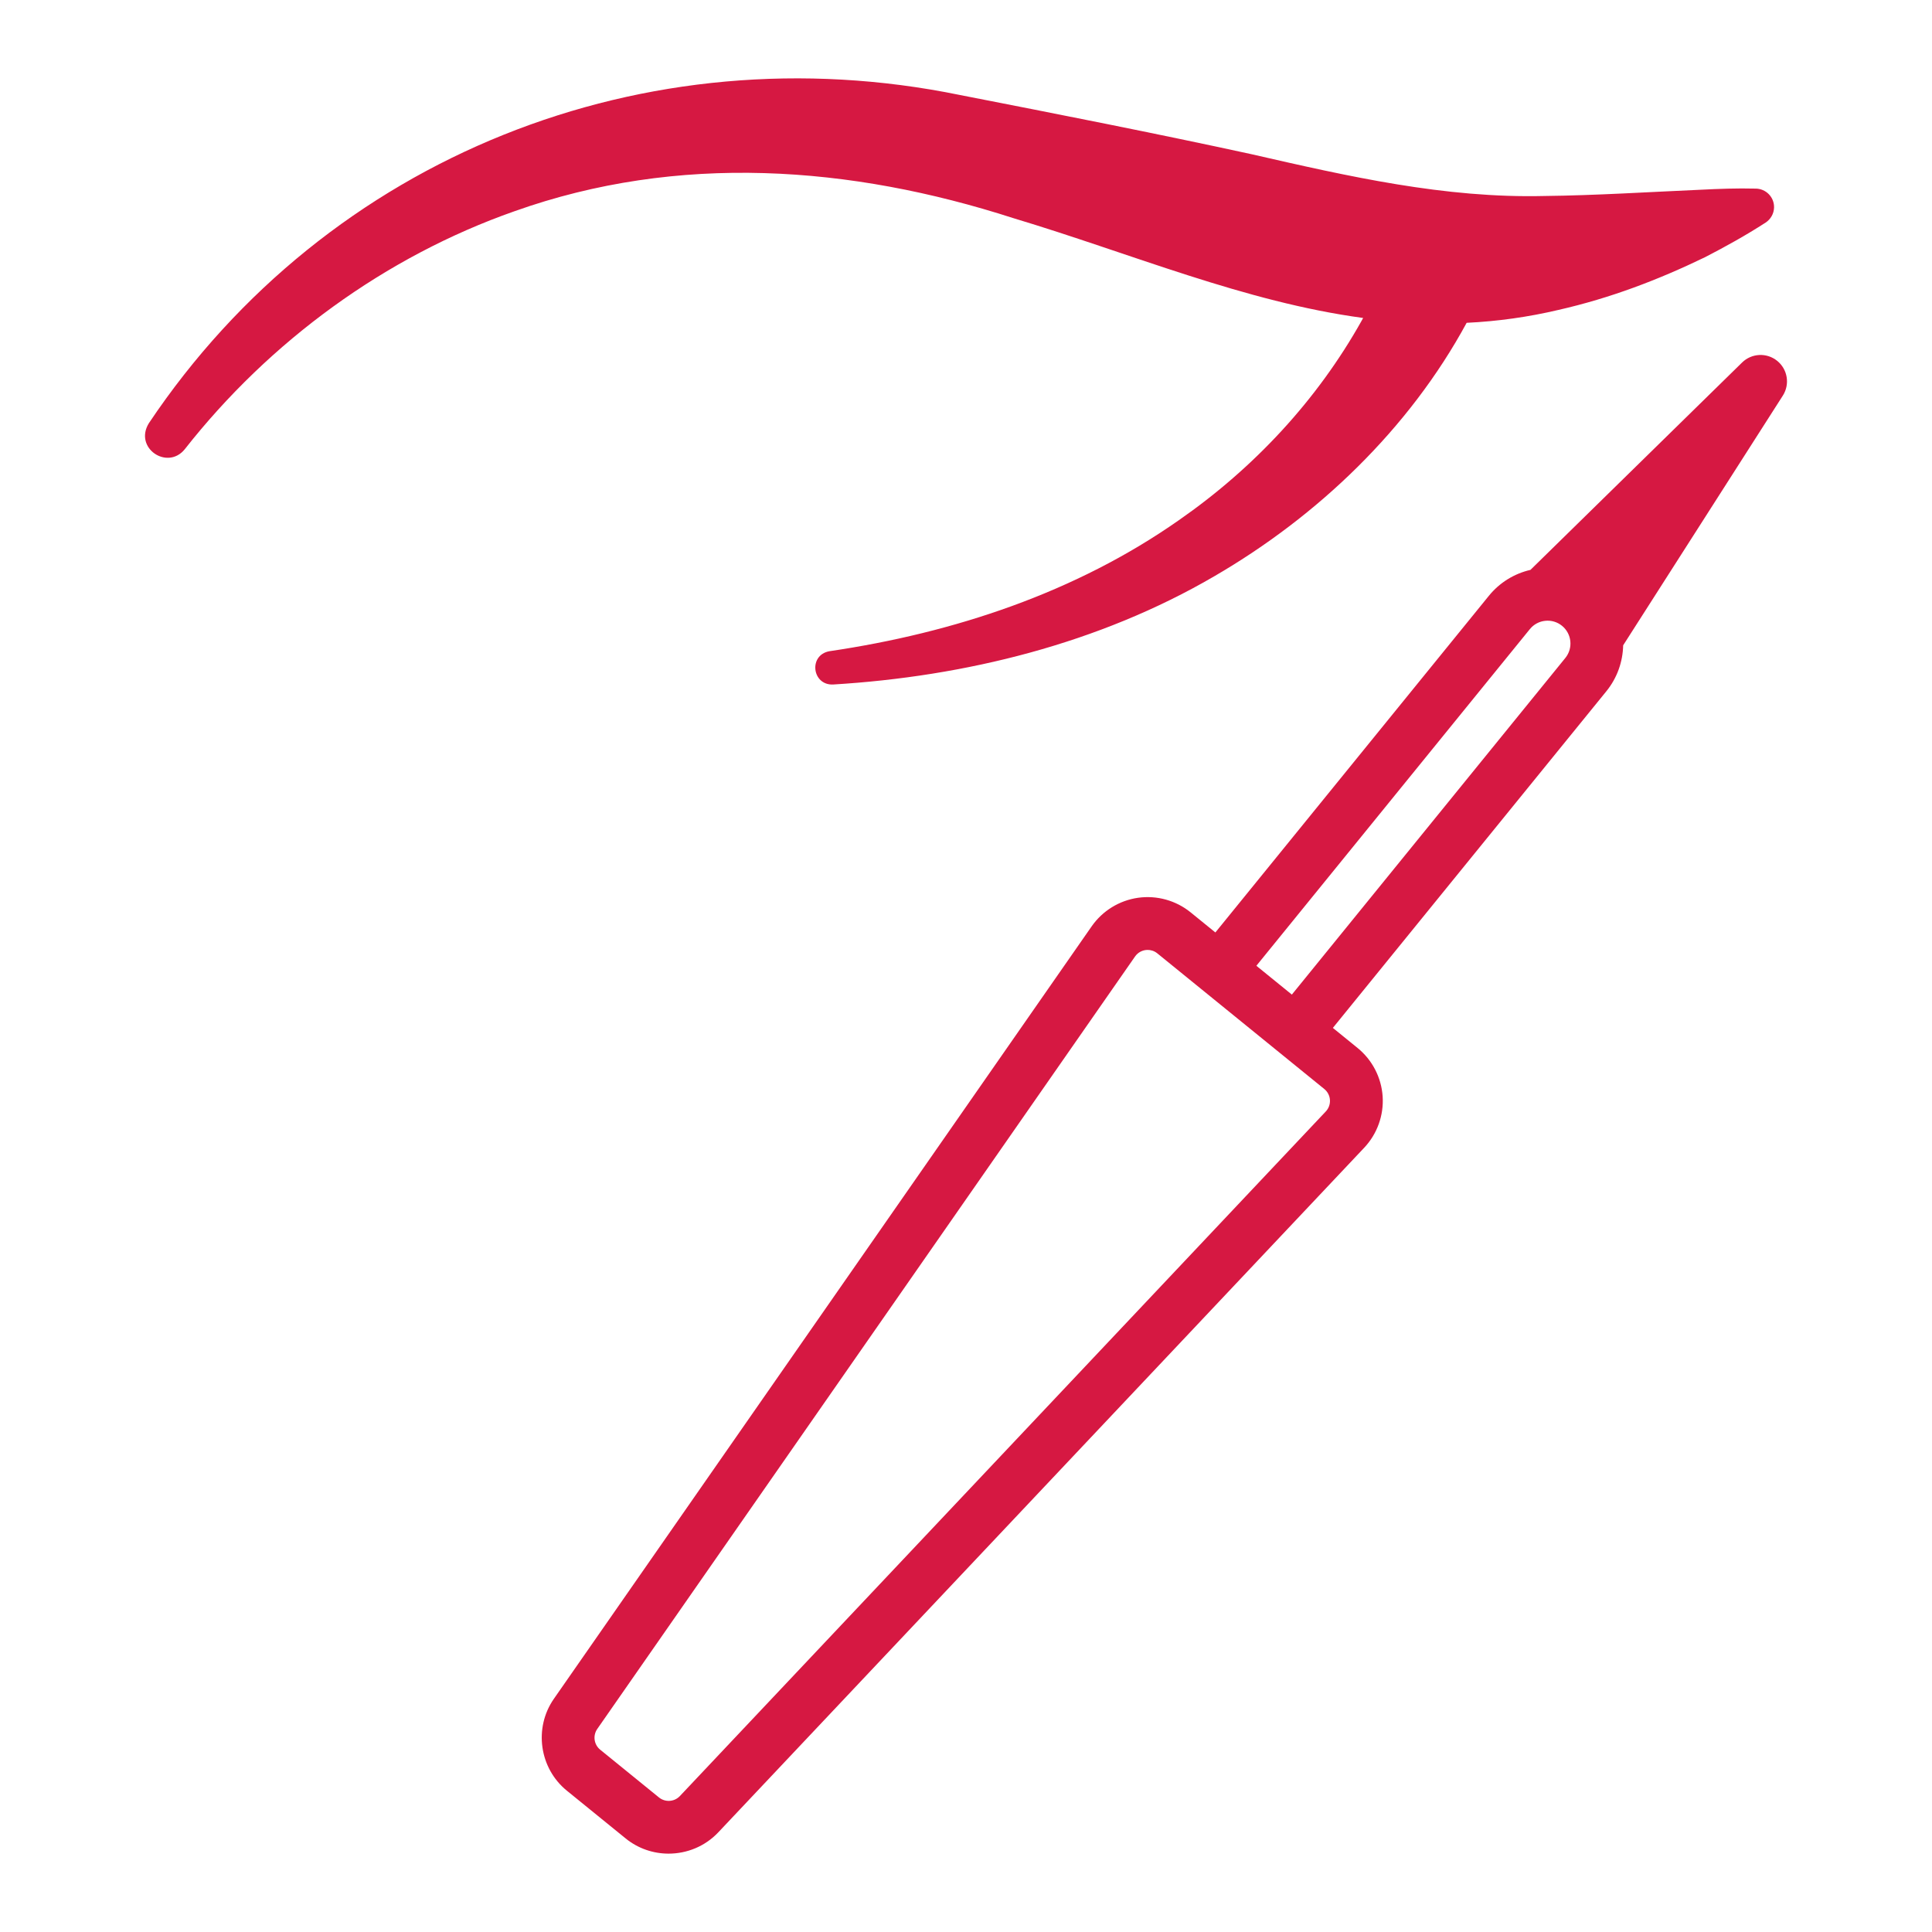
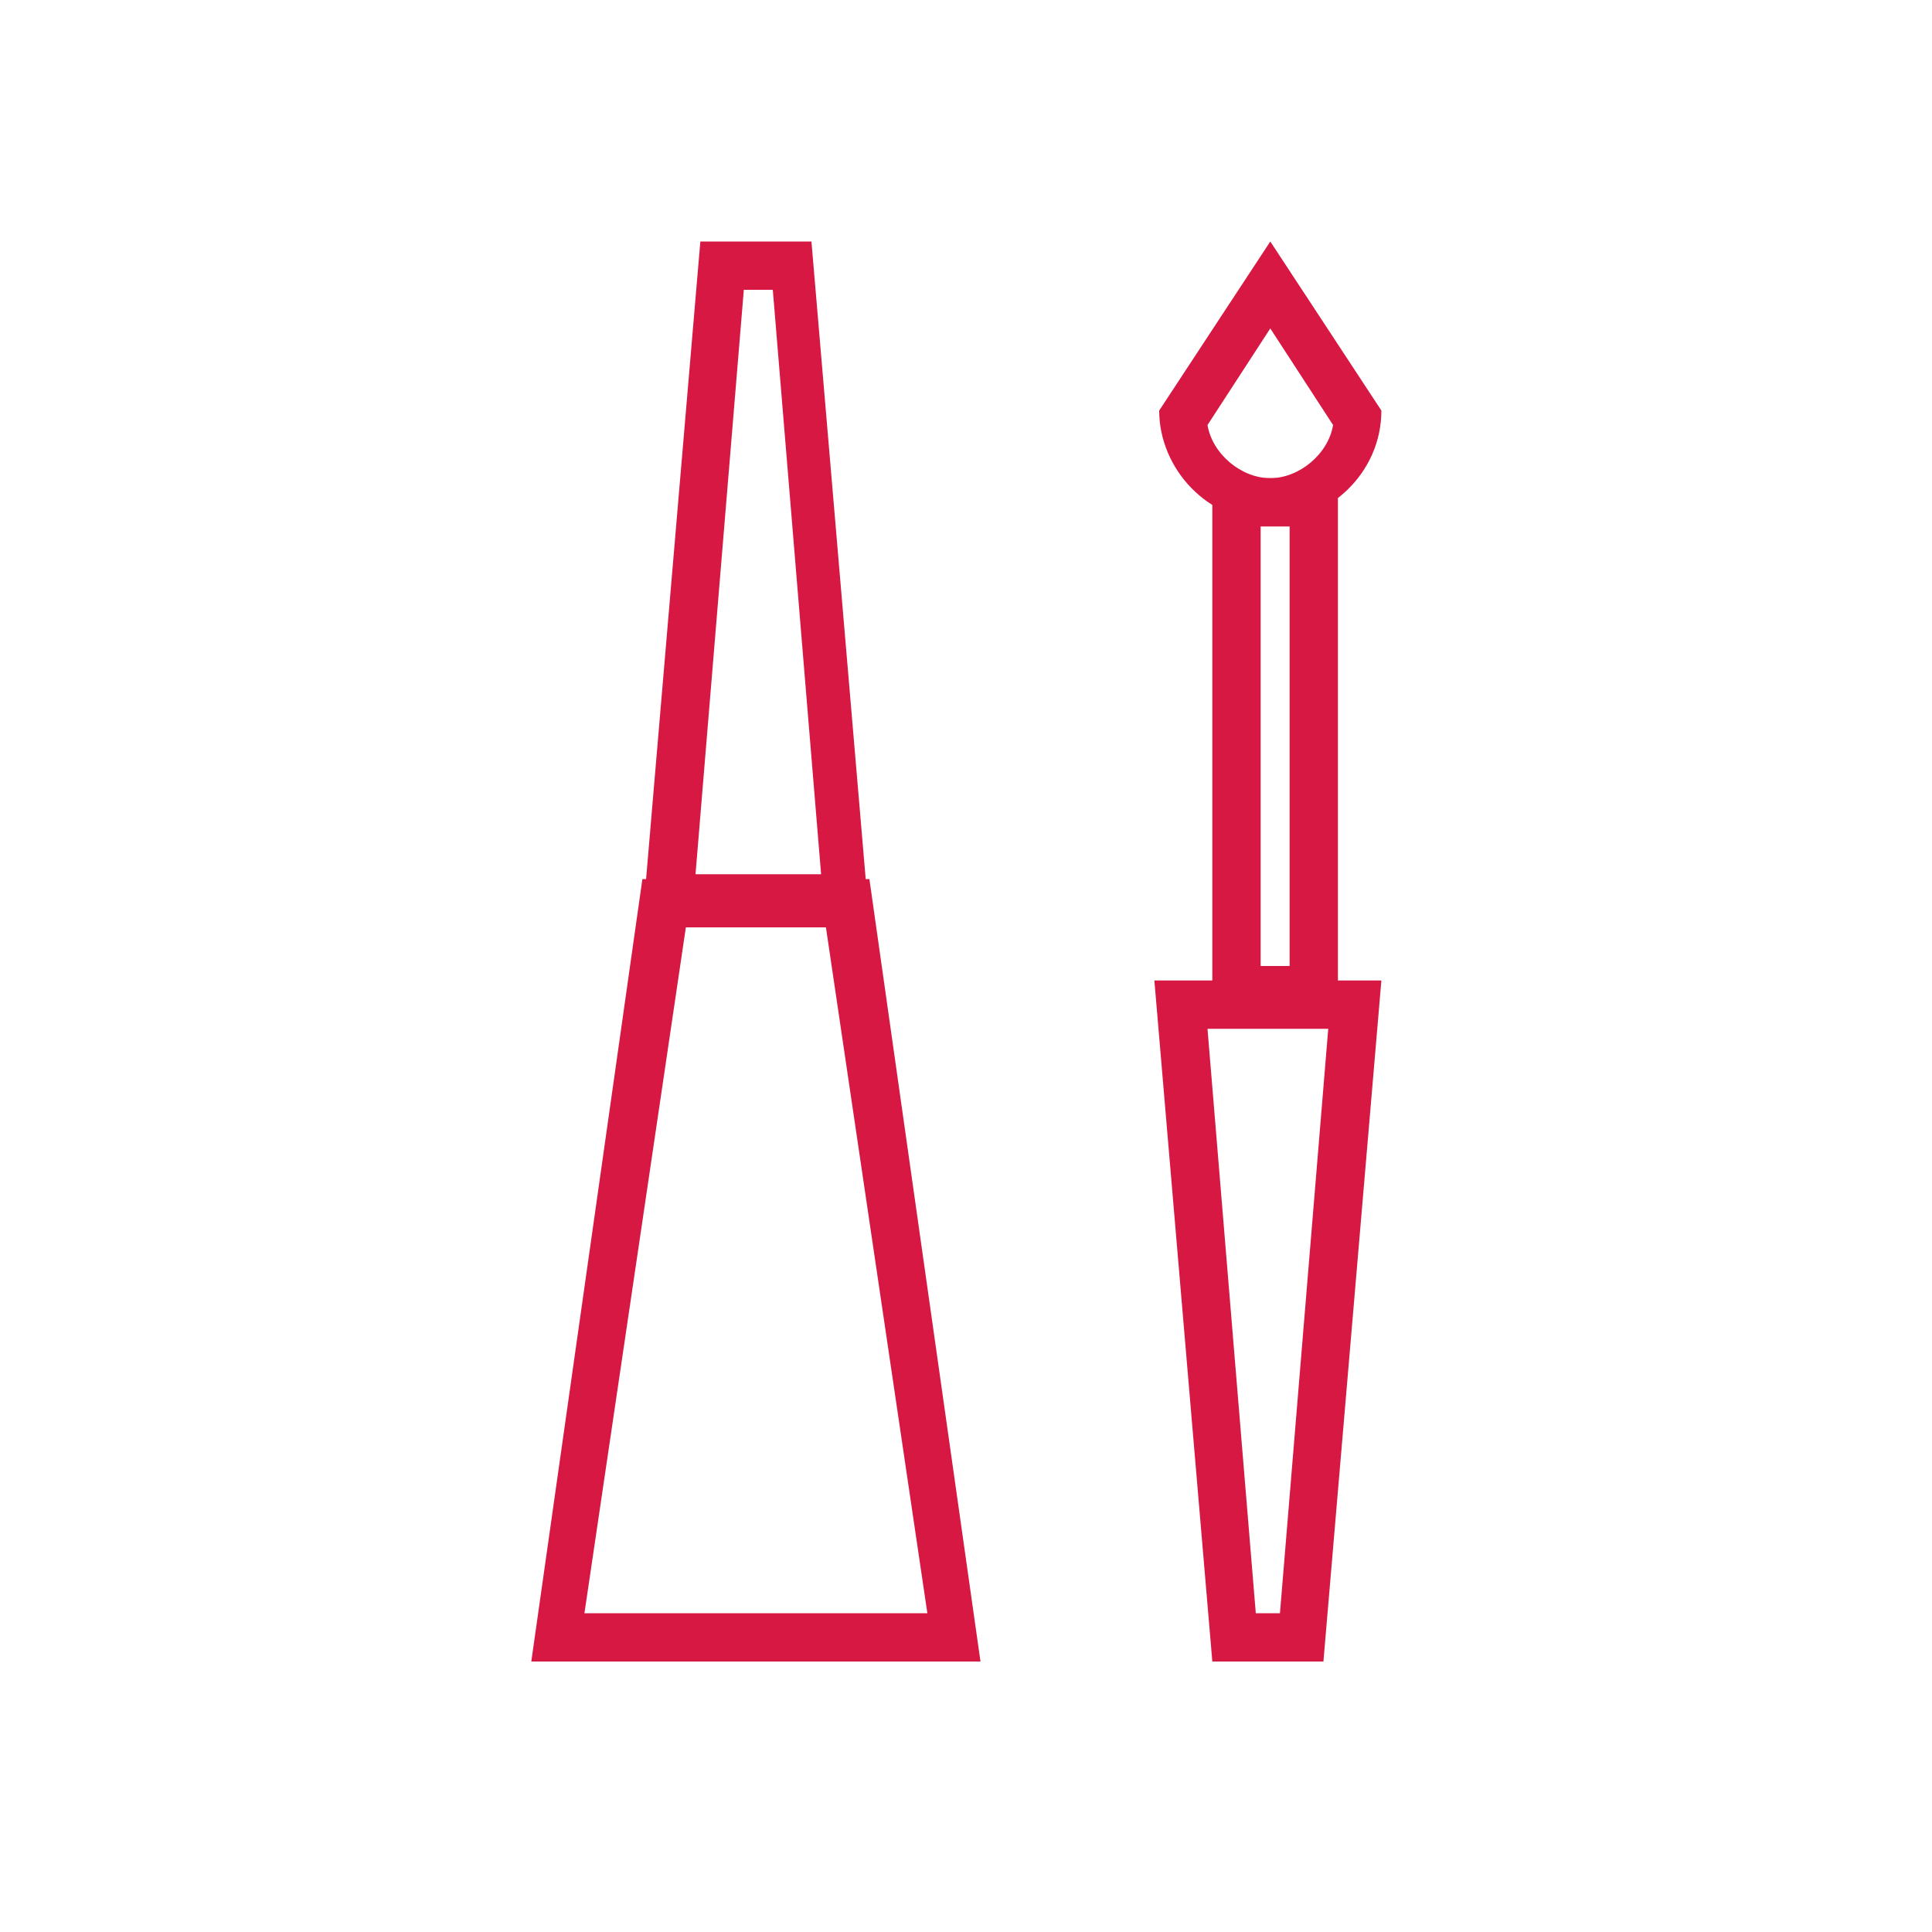
- <svg xmlns="http://www.w3.org/2000/svg" version="1.1" width="512" height="512" x="0" y="0" viewBox="0 0 512 512" style="enable-background:new 0 0 512 512" xml:space="preserve" class="">
+ <svg xmlns="http://www.w3.org/2000/svg" version="1.0" viewBox="0 0 40 40">
+   <style type="text/css">
+ 	.st0{fill:#d61842;}
+ 	.st1{fill:none;stroke:#d61842;}
+ </style>
  <g>
-     <path d="M470.985 95.637a6.999 6.999 0 0 0-9.313.433l-56.087 54.955a19.899 19.899 0 0 0-11.022 6.873l-72.476 89.214-6.556-5.326h-.001a18.124 18.124 0 0 0-13.921-3.868 18.127 18.127 0 0 0-12.305 7.568l-142.517 204.71c-5.377 7.722-3.868 18.418 3.436 24.352l15.59 12.665c3.318 2.696 7.353 4.02 11.375 4.02 4.83 0 9.641-1.909 13.165-5.644L361.529 304.16a18.13 18.13 0 0 0 4.888-13.595 18.135 18.135 0 0 0-6.637-12.834l-6.557-5.327L425.7 183.19c2.912-3.585 4.359-7.88 4.456-12.175l42.314-66.175a7 7 0 0 0-1.485-9.203zM351.344 294.553 180.17 475.981a4.09 4.09 0 0 1-5.529.367l-15.59-12.665a4.086 4.086 0 0 1-.774-5.486l142.518-204.711a4.037 4.037 0 0 1 3.347-1.745c.695 0 1.651.173 2.562.912l44.248 35.946a4.042 4.042 0 0 1 1.495 2.892 4.042 4.042 0 0 1-1.103 3.062zm-18.392-38.614 72.477-89.214a6.018 6.018 0 0 1 4.077-2.206 6.02 6.02 0 0 1 4.443 1.324 6.065 6.065 0 0 1 .883 8.521l-72.477 89.214zM268.593 57.826c31.444 9.445 61.223 22.189 92.654 26.439-.119.217-.236.44-.356.655-11.787 21.068-28.515 39.063-48.505 52.954-27.346 19.165-59.579 29.842-92.588 34.706-5.579 1.014-4.621 9.037.953 8.823 35.02-2.117 70.455-10.841 101.053-28.689 27.4-15.911 51.617-39.021 66.873-67.166a133.435 133.435 0 0 0 24.387-3.43c13.706-3.123 26.334-7.938 38.765-13.945 5.499-2.835 10.873-5.822 16.096-9.197 1.285-.852 2.174-2.313 2.217-3.971.08-2.761-2.172-5.038-4.926-5.023-4.939-.128-9.745.062-14.511.3-13.673.599-27.983 1.509-41.334 1.656-26.529.651-52.084-5.211-77.756-11.083-25.428-5.539-51.786-10.711-77.285-15.692C171.1 8.124 86.862 41.352 39.452 112.152c-4.047 6.563 4.905 12.576 9.502 6.91 22.492-28.639 53.175-51.075 87.394-63.083 43.371-15.447 89.004-12.107 132.245 1.847z" fill="#d61842" data-original="#000000" opacity="1" />
+     <path class="st0" d="M14.2,19.2l-2.1,14.2h7.1l-2.1-14.2H14.2z M13.3,18.2H18l2.3,16.2H11L13.3,18.2z" />
+     <path class="st0" d="M15.4,6l-1,12.1H17L16,6H15.4z M14.5,5h2.3L18,19.1h-4.7L14.5,5z" />
+     <path class="st0" d="M26.5,33.4l1-12.1H25l1,12.1H26.5z M27.4,34.4h-2.3l-1.2-14.1h4.7L27.4,34.4z" />
+     <path class="st1" d="M27.2,10.4h-1.6v10.1h1.6V10.4z" />
+     <path class="st0" d="M26.3,6.8l-1.3,2c0.1,0.6,0.7,1.1,1.3,1.1s1.2-0.5,1.3-1.1L26.3,6.8z M26.3,5l2.3,3.5c0,1.3-1.1,2.3-2.3,2.3   c-1.3,0-2.3-1.1-2.3-2.3L26.3,5z" />
  </g>
</svg>
